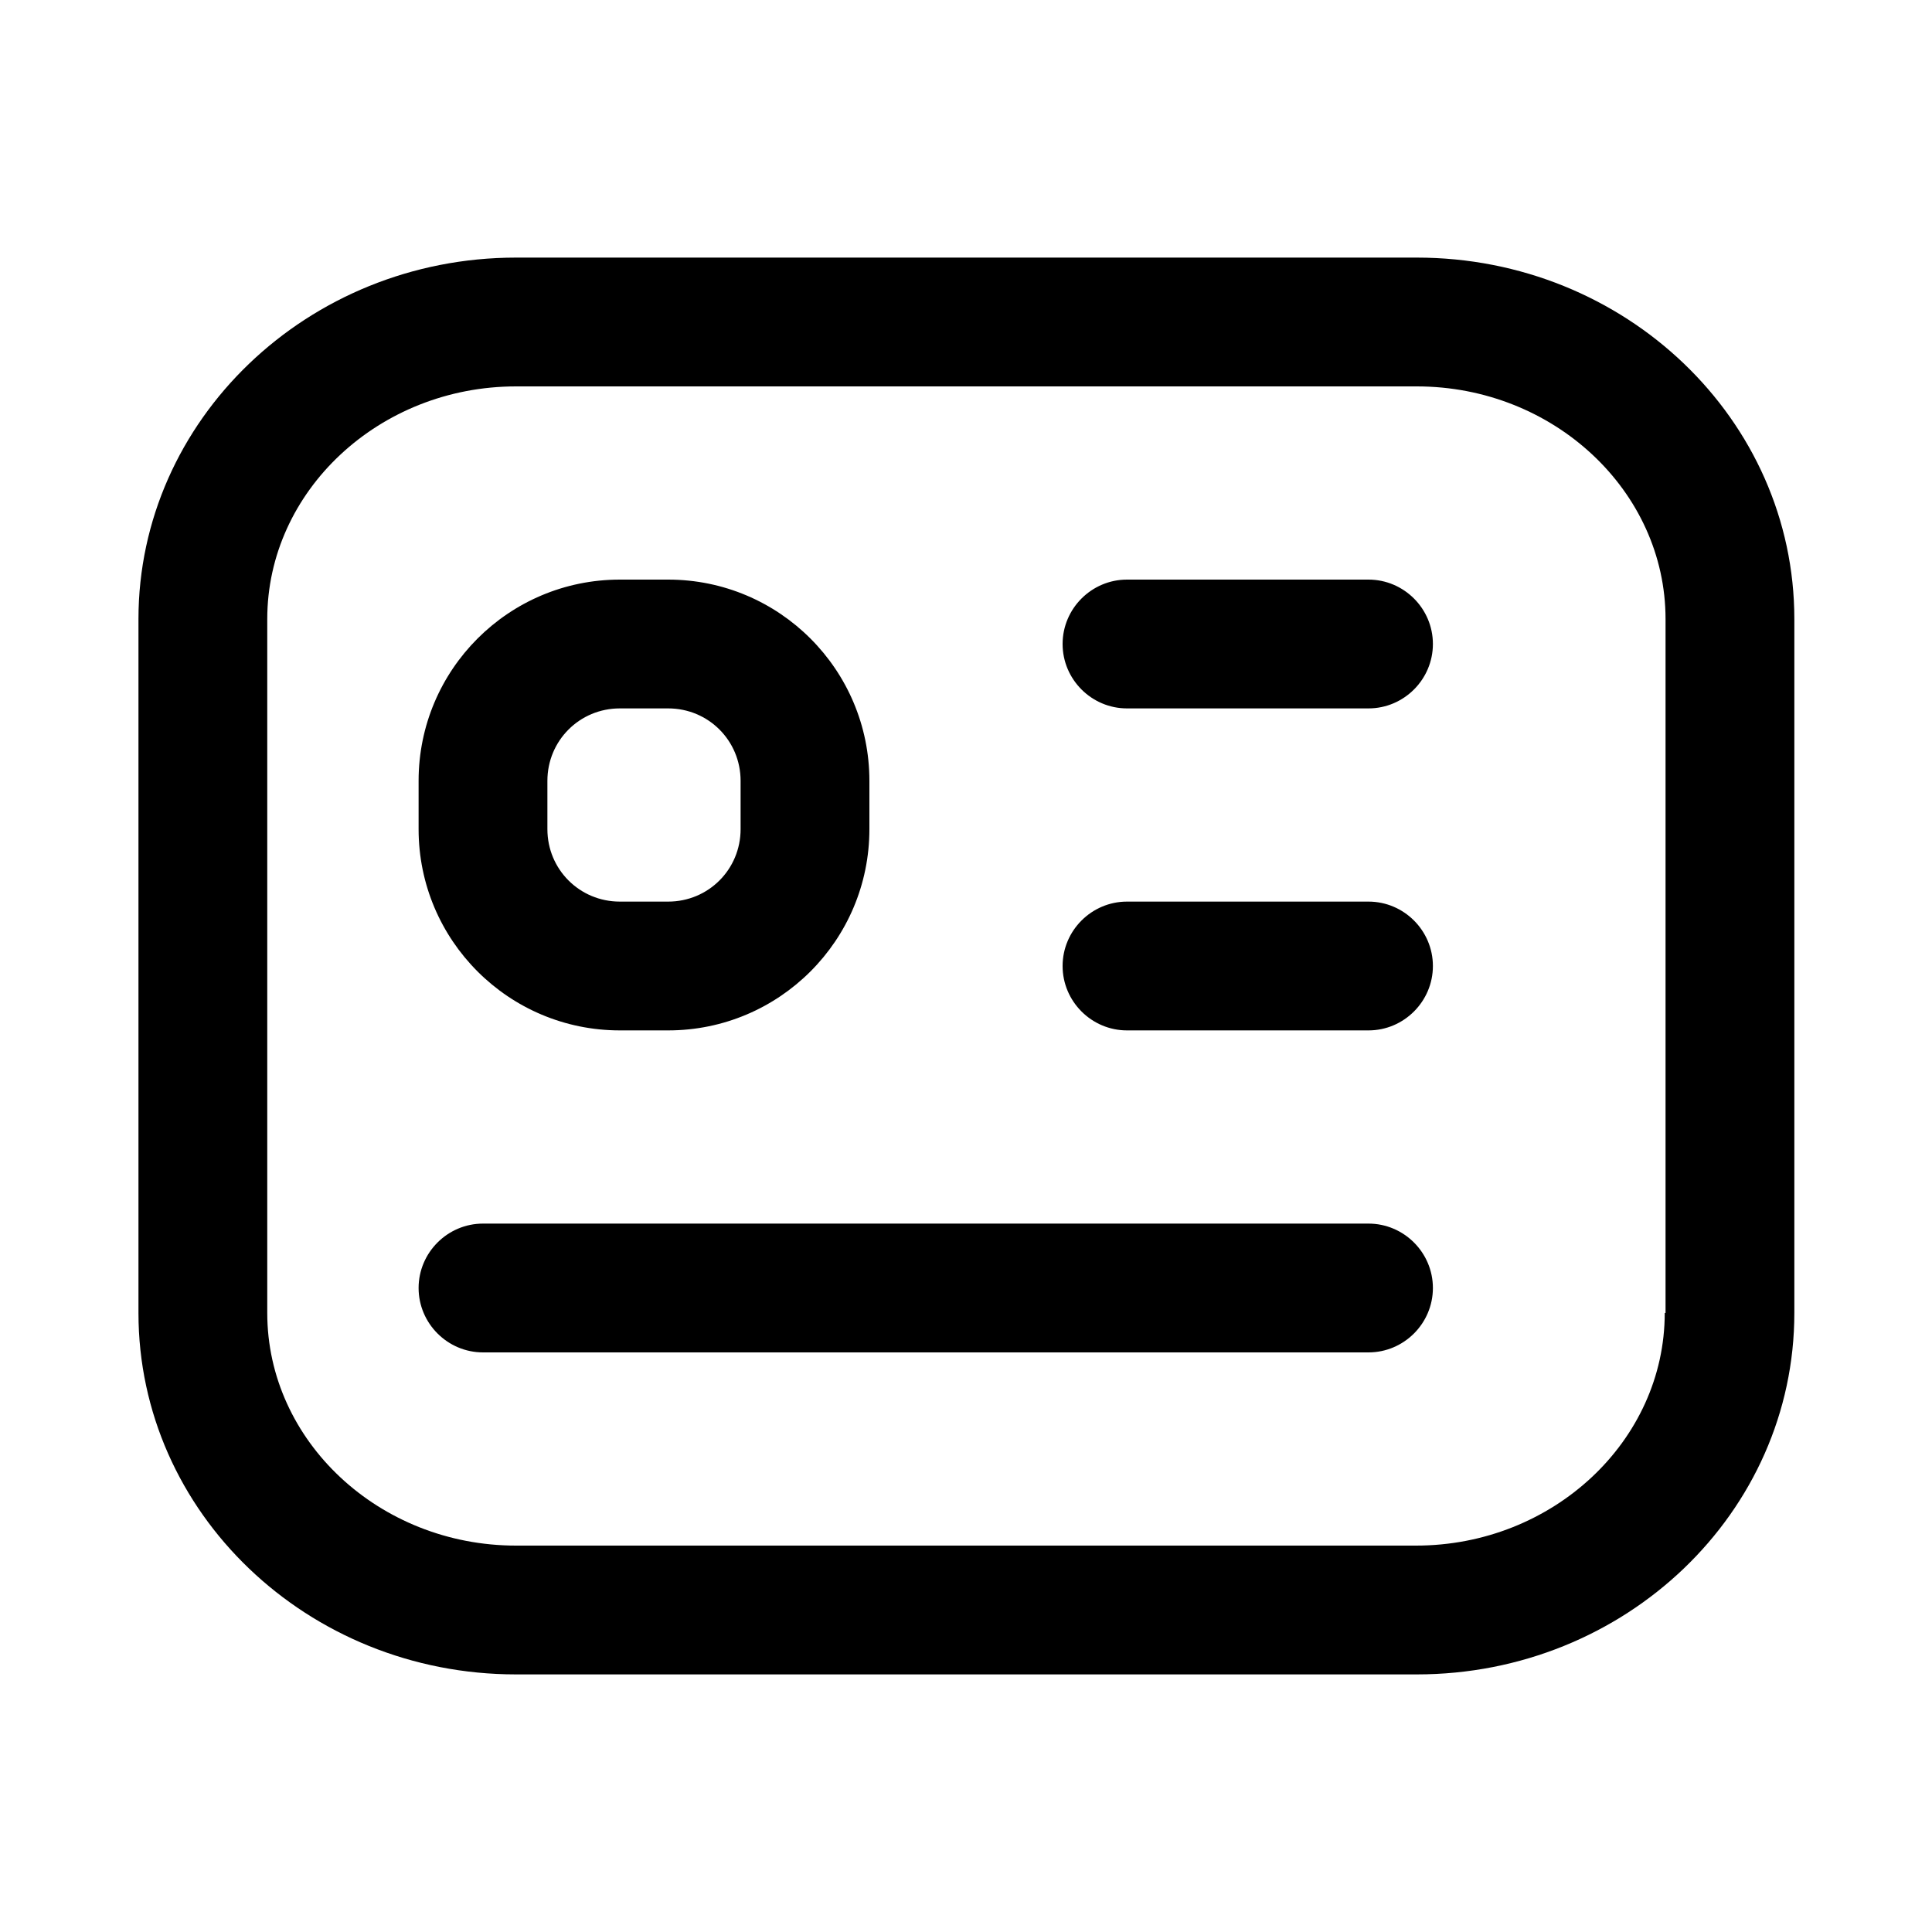
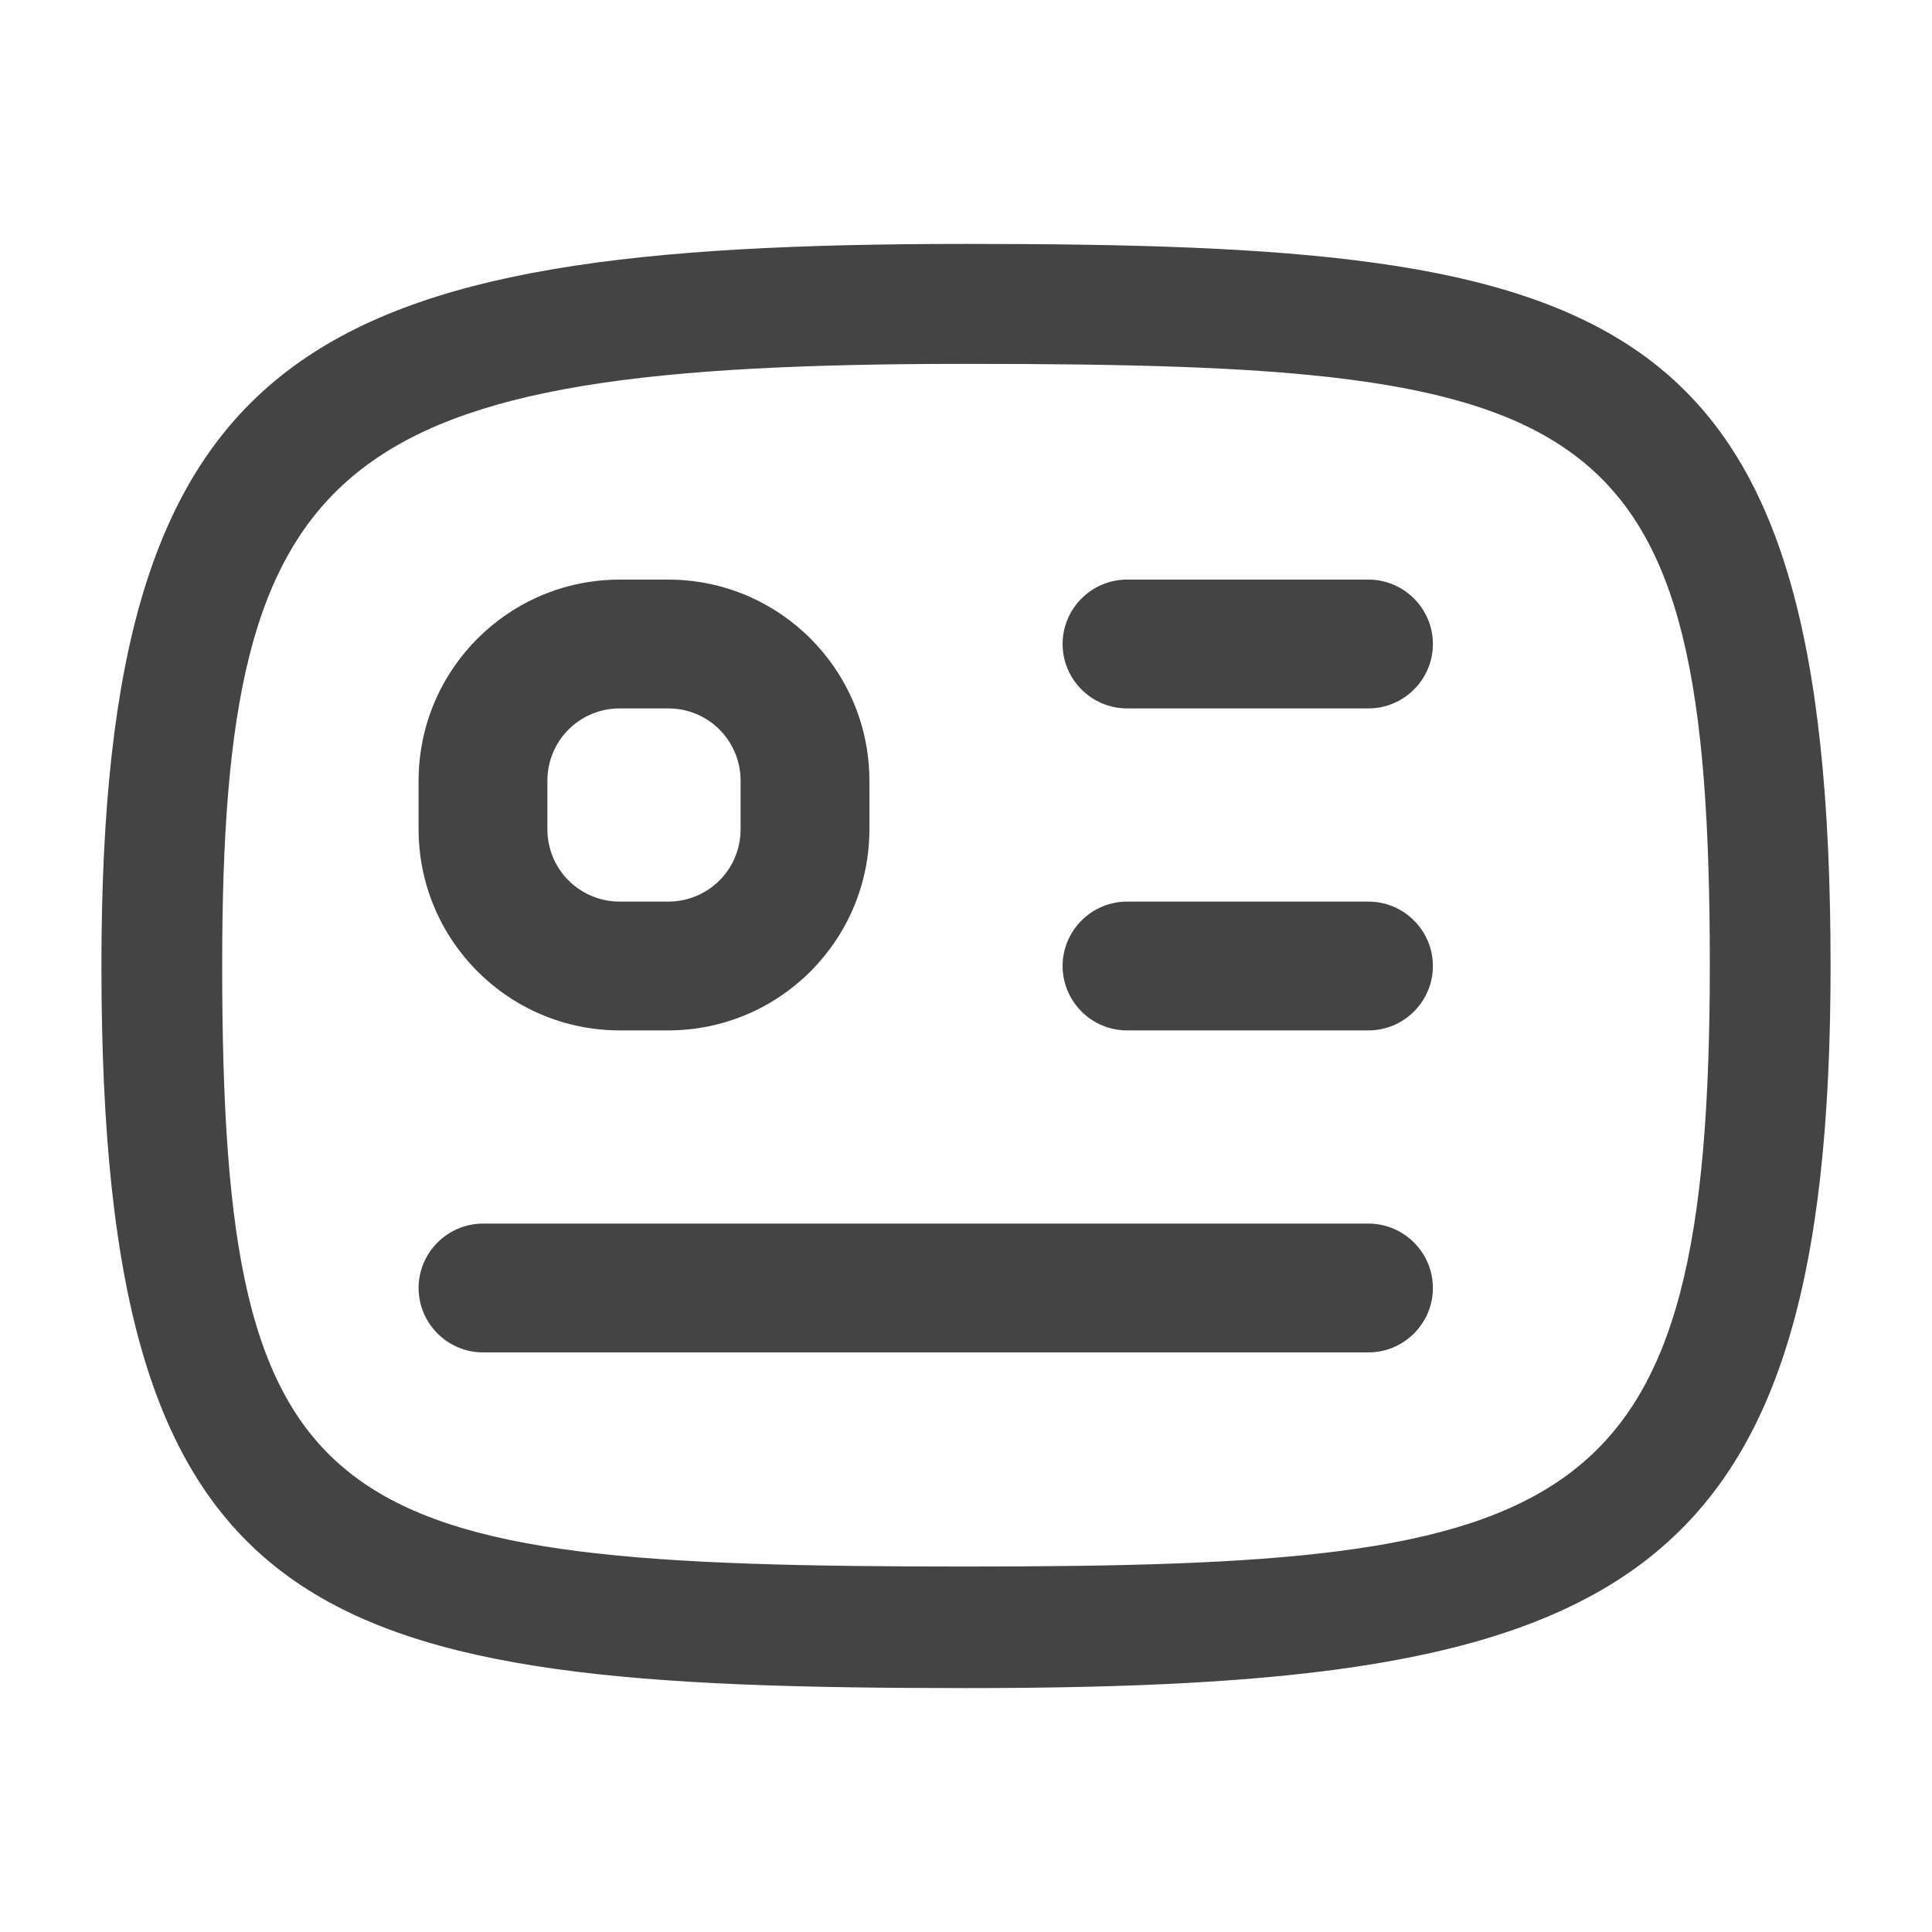
<svg xmlns="http://www.w3.org/2000/svg" viewBox="0 0 24 24">
-   <path d="M17.59 3.2H6.41c-2.59 0-4.69 2.02-4.69 4.49v8.62c0 2.48 2.1 4.49 4.69 4.49H17.6c2.59 0 4.69-2.01 4.69-4.49V7.69c0-2.48-2.1-4.49-4.69-4.49Zm3.09 13.11c0 1.59-1.39 2.89-3.09 2.89H6.41c-1.7 0-3.09-1.3-3.09-2.89V7.69c0-1.59 1.39-2.89 3.09-2.89H17.6c1.7 0 3.09 1.3 3.09 2.89v8.62Z" />
-   <path d="M7.7 12.8h.6a2.5 2.5 0 0 0 2.5-2.5v-.6a2.5 2.5 0 0 0-2.5-2.5h-.6a2.5 2.5 0 0 0-2.5 2.5v.6a2.5 2.5 0 0 0 2.5 2.5m-.9-3.1c0-.5.4-.9.9-.9h.6c.5 0 .9.4.9.9v.6c0 .5-.4.9-.9.9h-.6c-.5 0-.9-.4-.9-.9zM17 15.2H6c-.44 0-.8.36-.8.8s.36.8.8.8h11c.44 0 .8-.36.8-.8s-.36-.8-.8-.8m0-8h-3c-.44 0-.8.36-.8.8s.36.8.8.8h3c.44 0 .8-.36.8-.8s-.36-.8-.8-.8m0 4h-3c-.44 0-.8.36-.8.8s.36.8.8.8h3c.44 0 .8-.36.8-.8s-.36-.8-.8-.8" />
+   <path fill="#444" d="M7.7 12.8h.6a2.5 2.5 0 0 0 2.5-2.5v-.6a2.5 2.5 0 0 0-2.5-2.5h-.6a2.5 2.5 0 0 0-2.5 2.5v.6a2.5 2.5 0 0 0 2.5 2.5m-.9-3.1c0-.5.4-.9.9-.9h.6c.5 0 .9.4.9.9v.6c0 .5-.4.9-.9.9h-.6c-.5 0-.9-.4-.9-.9zM17 15.2H6c-.44 0-.8.36-.8.8s.36.8.8.8h11c.44 0 .8-.36.8-.8s-.36-.8-.8-.8m0-8h-3c-.44 0-.8.36-.8.8s.36.8.8.8h3c.44 0 .8-.36.8-.8s-.36-.8-.8-.8m0 4h-3c-.44 0-.8.36-.8.8s.36.8.8.8h3c.44 0 .8-.36.8-.8s-.36-.8-.8-.8" />
+   <path fill="#444" d="M12 3.03C3.81 3.03 1.26 4.27 1.26 12c0 8.27 2.62 8.97 10.74 8.97S22.74 19.79 22.74 12c0-8.27-2.62-8.97-10.74-8.97m0 16.43c-7.96 0-9.24-.51-9.24-7.47 0-6.35 1.38-7.47 9.24-7.47s9.24.55 9.24 7.47-1.63 7.47-9.24 7.47" />
</svg>
